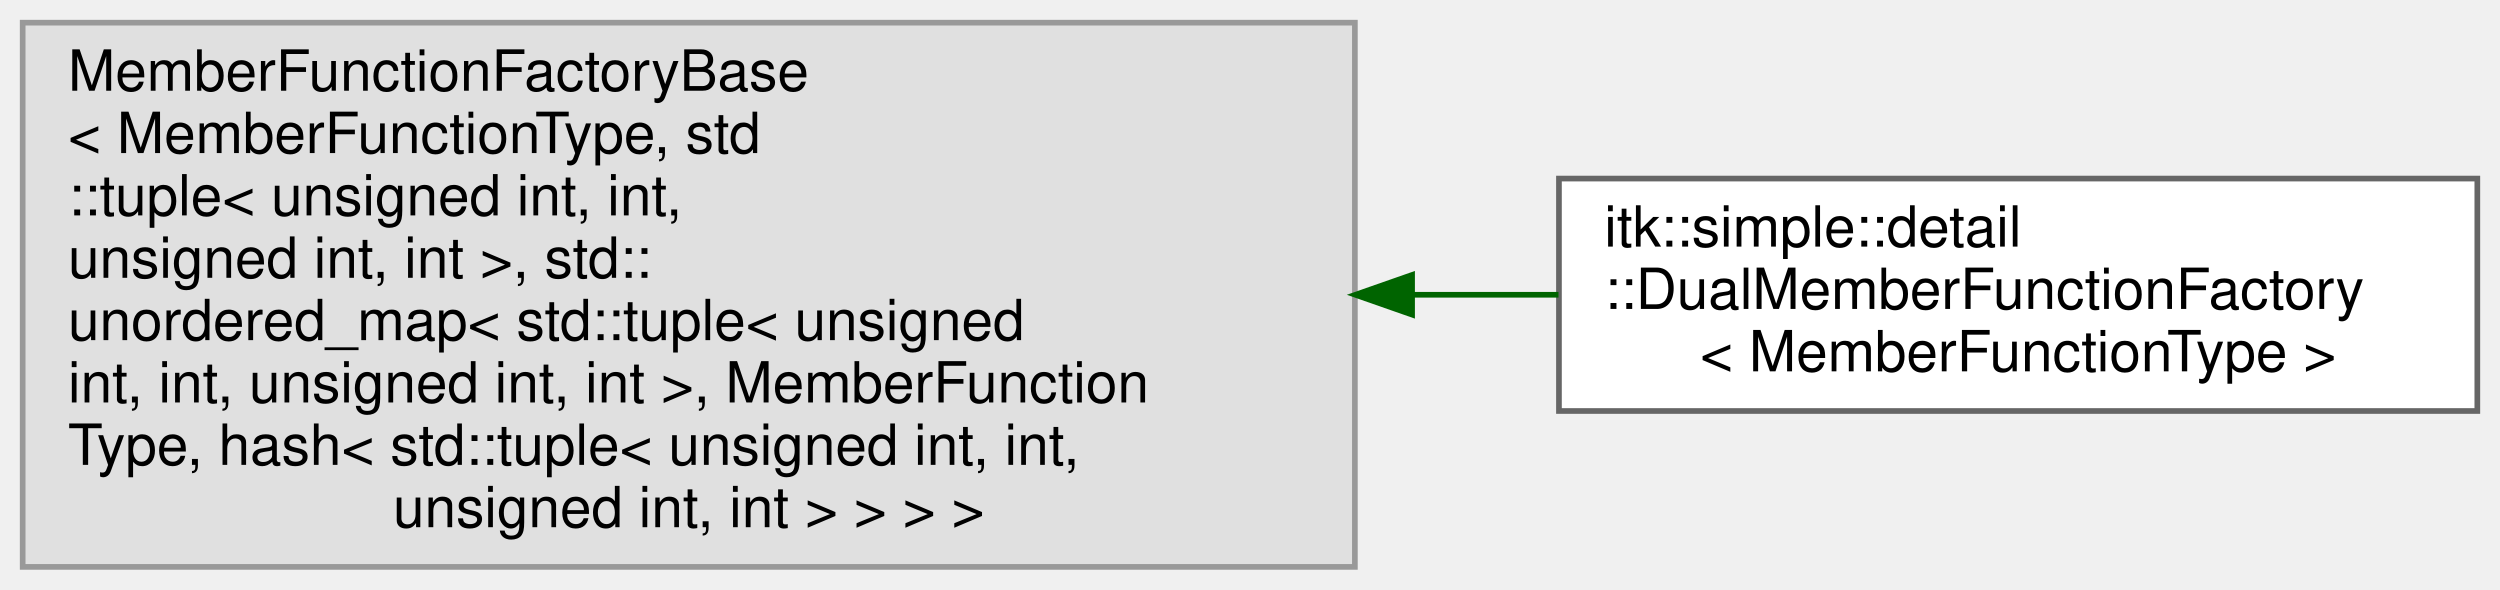
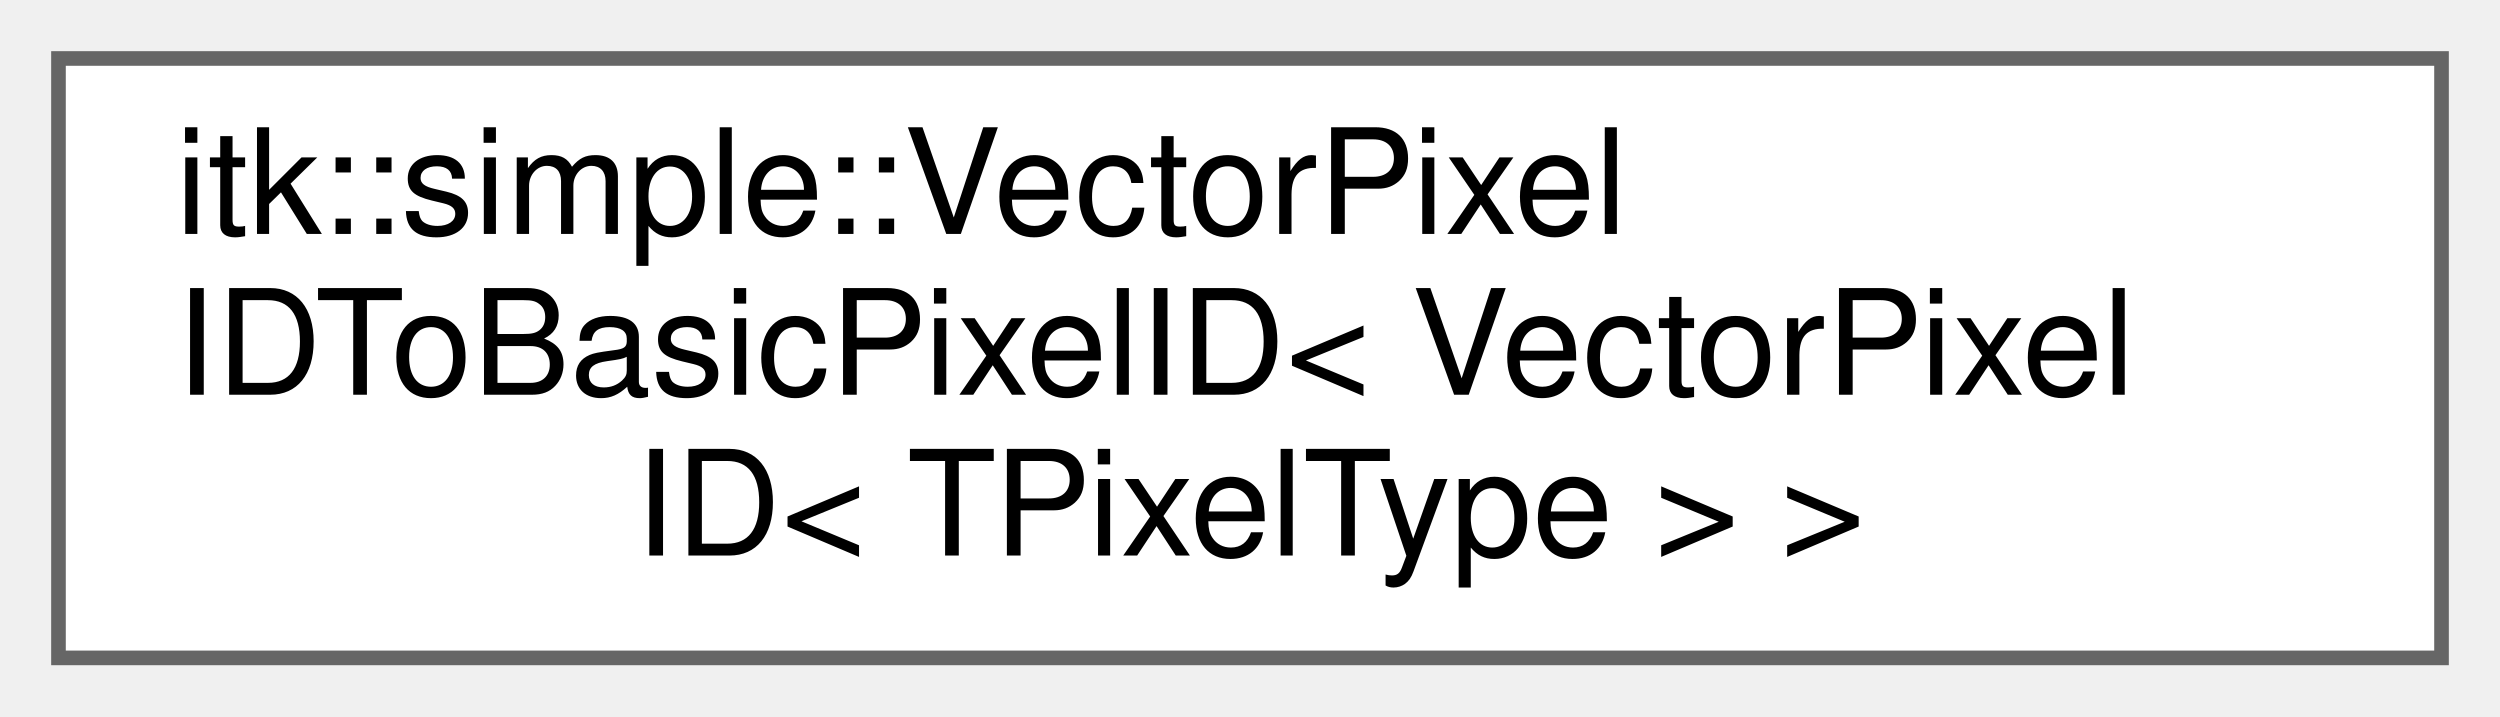
- <svg xmlns="http://www.w3.org/2000/svg" xmlns:xlink="http://www.w3.org/1999/xlink" width="441pt" height="104pt" viewBox="0.00 0.00 441.00 104.00">
-   <g id="graph0" class="graph" transform="scale(1 1) rotate(0) translate(4 100)">
+ <svg xmlns="http://www.w3.org/2000/svg" xmlns:xlink="http://www.w3.org/1999/xlink" width="171pt" height="49pt" viewBox="0.00 0.00 171.00 49.00">
+   <g id="graph0" class="graph" transform="scale(1 1) rotate(0) translate(4 45)">
    <g id="Node000000" class="node">
      <g id="a_Node000000">
-         <a xlink:title=" ">
-           <polygon fill="#e0e0e0" stroke="#999999" points="235,-96 0,-96 0,0 235,0 235,-96" />
-           <text text-anchor="start" x="8" y="-84" font-family="Helvetica,sans-Serif" font-size="10.00">MemberFunctionFactoryBase</text>
-           <text text-anchor="start" x="8" y="-73" font-family="Helvetica,sans-Serif" font-size="10.00">&lt; MemberFunctionType, std</text>
-           <text text-anchor="start" x="8" y="-62" font-family="Helvetica,sans-Serif" font-size="10.00">::tuple&lt; unsigned int, int,</text>
-           <text text-anchor="start" x="8" y="-51" font-family="Helvetica,sans-Serif" font-size="10.00"> unsigned int, int &gt;, std::</text>
-           <text text-anchor="start" x="8" y="-40" font-family="Helvetica,sans-Serif" font-size="10.00">unordered_map&lt; std::tuple&lt; unsigned</text>
-           <text text-anchor="start" x="8" y="-29" font-family="Helvetica,sans-Serif" font-size="10.00"> int, int, unsigned int, int &gt;, MemberFunction</text>
-           <text text-anchor="start" x="8" y="-18" font-family="Helvetica,sans-Serif" font-size="10.00">Type, hash&lt; std::tuple&lt; unsigned int, int,</text>
-           <text text-anchor="middle" x="117.5" y="-7" font-family="Helvetica,sans-Serif" font-size="10.00"> unsigned int, int &gt; &gt; &gt; &gt;</text>
-         </a>
-       </g>
-     </g>
-     <g id="Node000001" class="node">
-       <g id="a_Node000001">
-         <a xlink:href="classitk_1_1simple_1_1detail_1_1DualMemberFunctionFactory.html" target="_top" xlink:title=" ">
-           <polygon fill="white" stroke="#666666" points="433,-68.5 271,-68.5 271,-27.5 433,-27.5 433,-68.5" />
-           <text text-anchor="start" x="279" y="-56.5" font-family="Helvetica,sans-Serif" font-size="10.00">itk::simple::detail</text>
-           <text text-anchor="start" x="279" y="-45.5" font-family="Helvetica,sans-Serif" font-size="10.00">::DualMemberFunctionFactory</text>
-           <text text-anchor="middle" x="352" y="-34.5" font-family="Helvetica,sans-Serif" font-size="10.00">&lt; MemberFunctionType &gt;</text>
-         </a>
-       </g>
-     </g>
-     <g id="edge355_Node000000_Node000001" class="edge">
-       <g id="a_edge355_Node000000_Node000001">
-         <a xlink:title=" ">
-           <path fill="none" stroke="darkgreen" d="M245.31,-48C253.99,-48 262.59,-48 270.92,-48" />
-           <polygon fill="darkgreen" stroke="darkgreen" points="245.09,-44.5 235.09,-48 245.09,-51.5 245.09,-44.5" />
+         <a xlink:href="structitk_1_1simple_1_1VectorPixelIDToBasicPixelID_3_01VectorPixelID_3_01TPixelType_01_4_01_4.html" target="_top" xlink:title=" ">
+           <polygon fill="white" stroke="#666666" points="163,-41 0,-41 0,0 163,0 163,-41" />
+           <text text-anchor="start" x="8" y="-29" font-family="Helvetica,sans-Serif" font-size="10.00">itk::simple::VectorPixel</text>
+           <text text-anchor="start" x="8" y="-18" font-family="Helvetica,sans-Serif" font-size="10.00">IDToBasicPixelID&lt; VectorPixel</text>
+           <text text-anchor="middle" x="81.5" y="-7" font-family="Helvetica,sans-Serif" font-size="10.00">ID&lt; TPixelType &gt; &gt;</text>
        </a>
      </g>
    </g>
  </g>
</svg>
